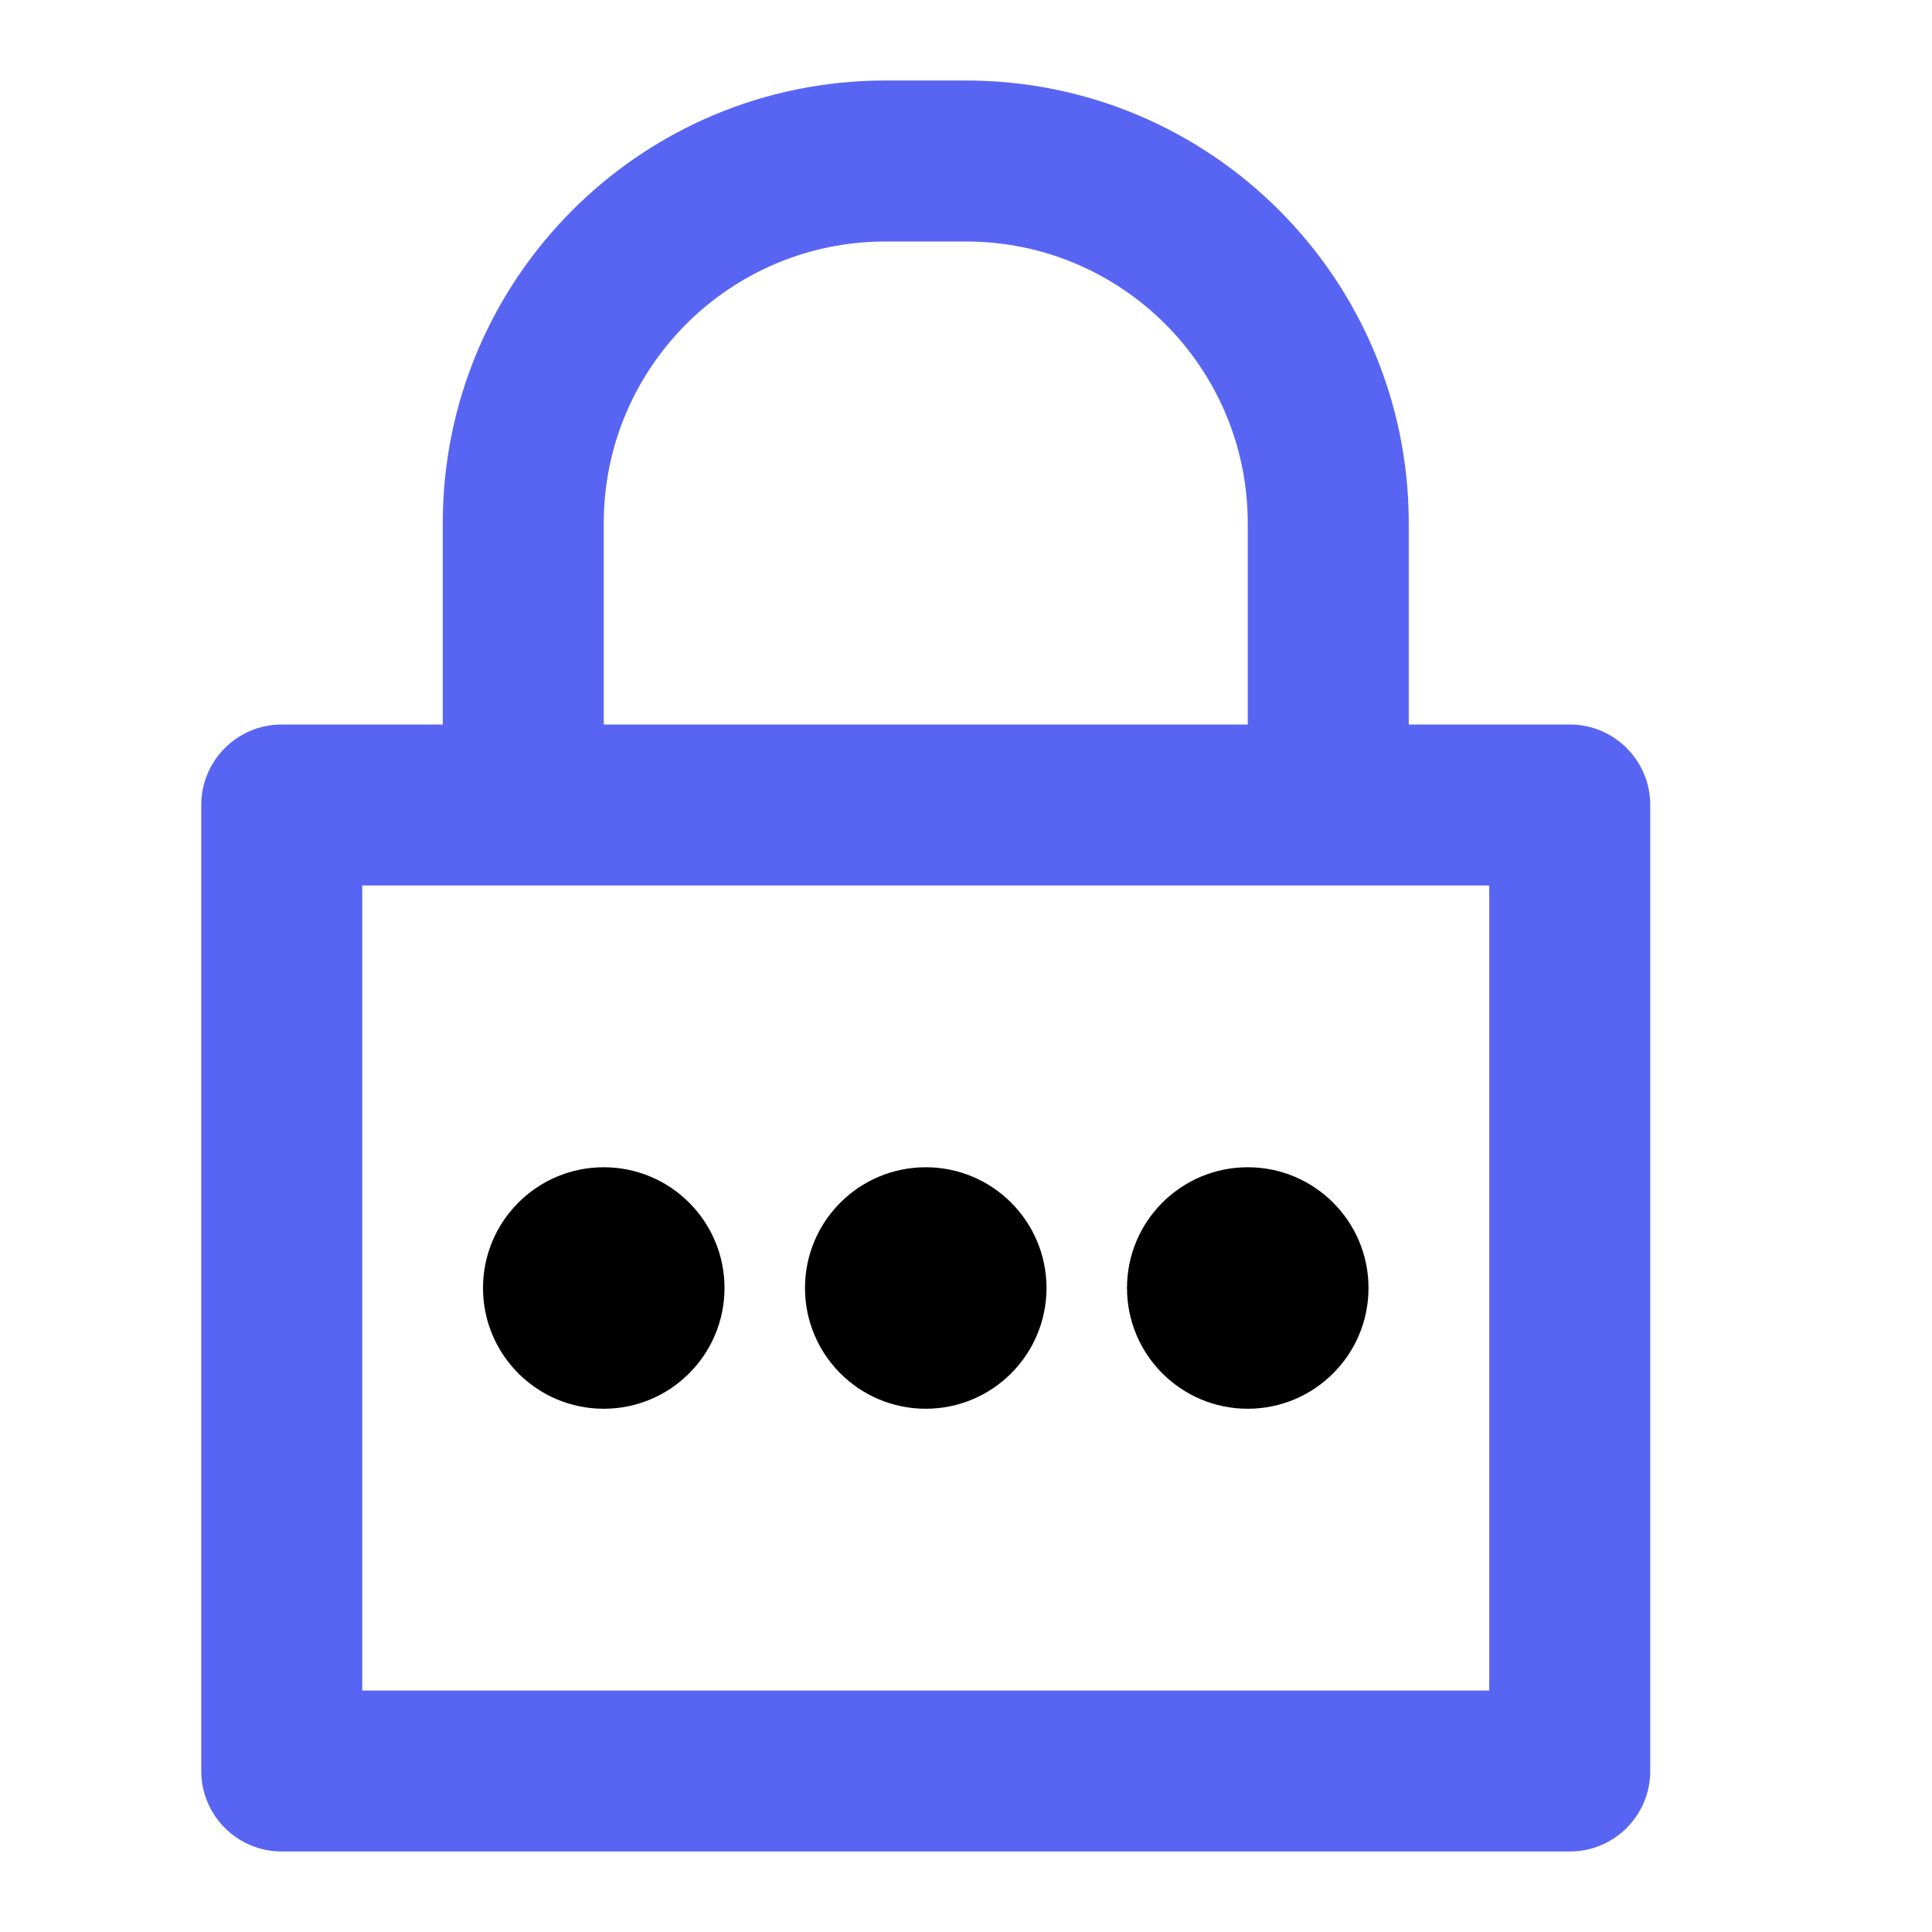
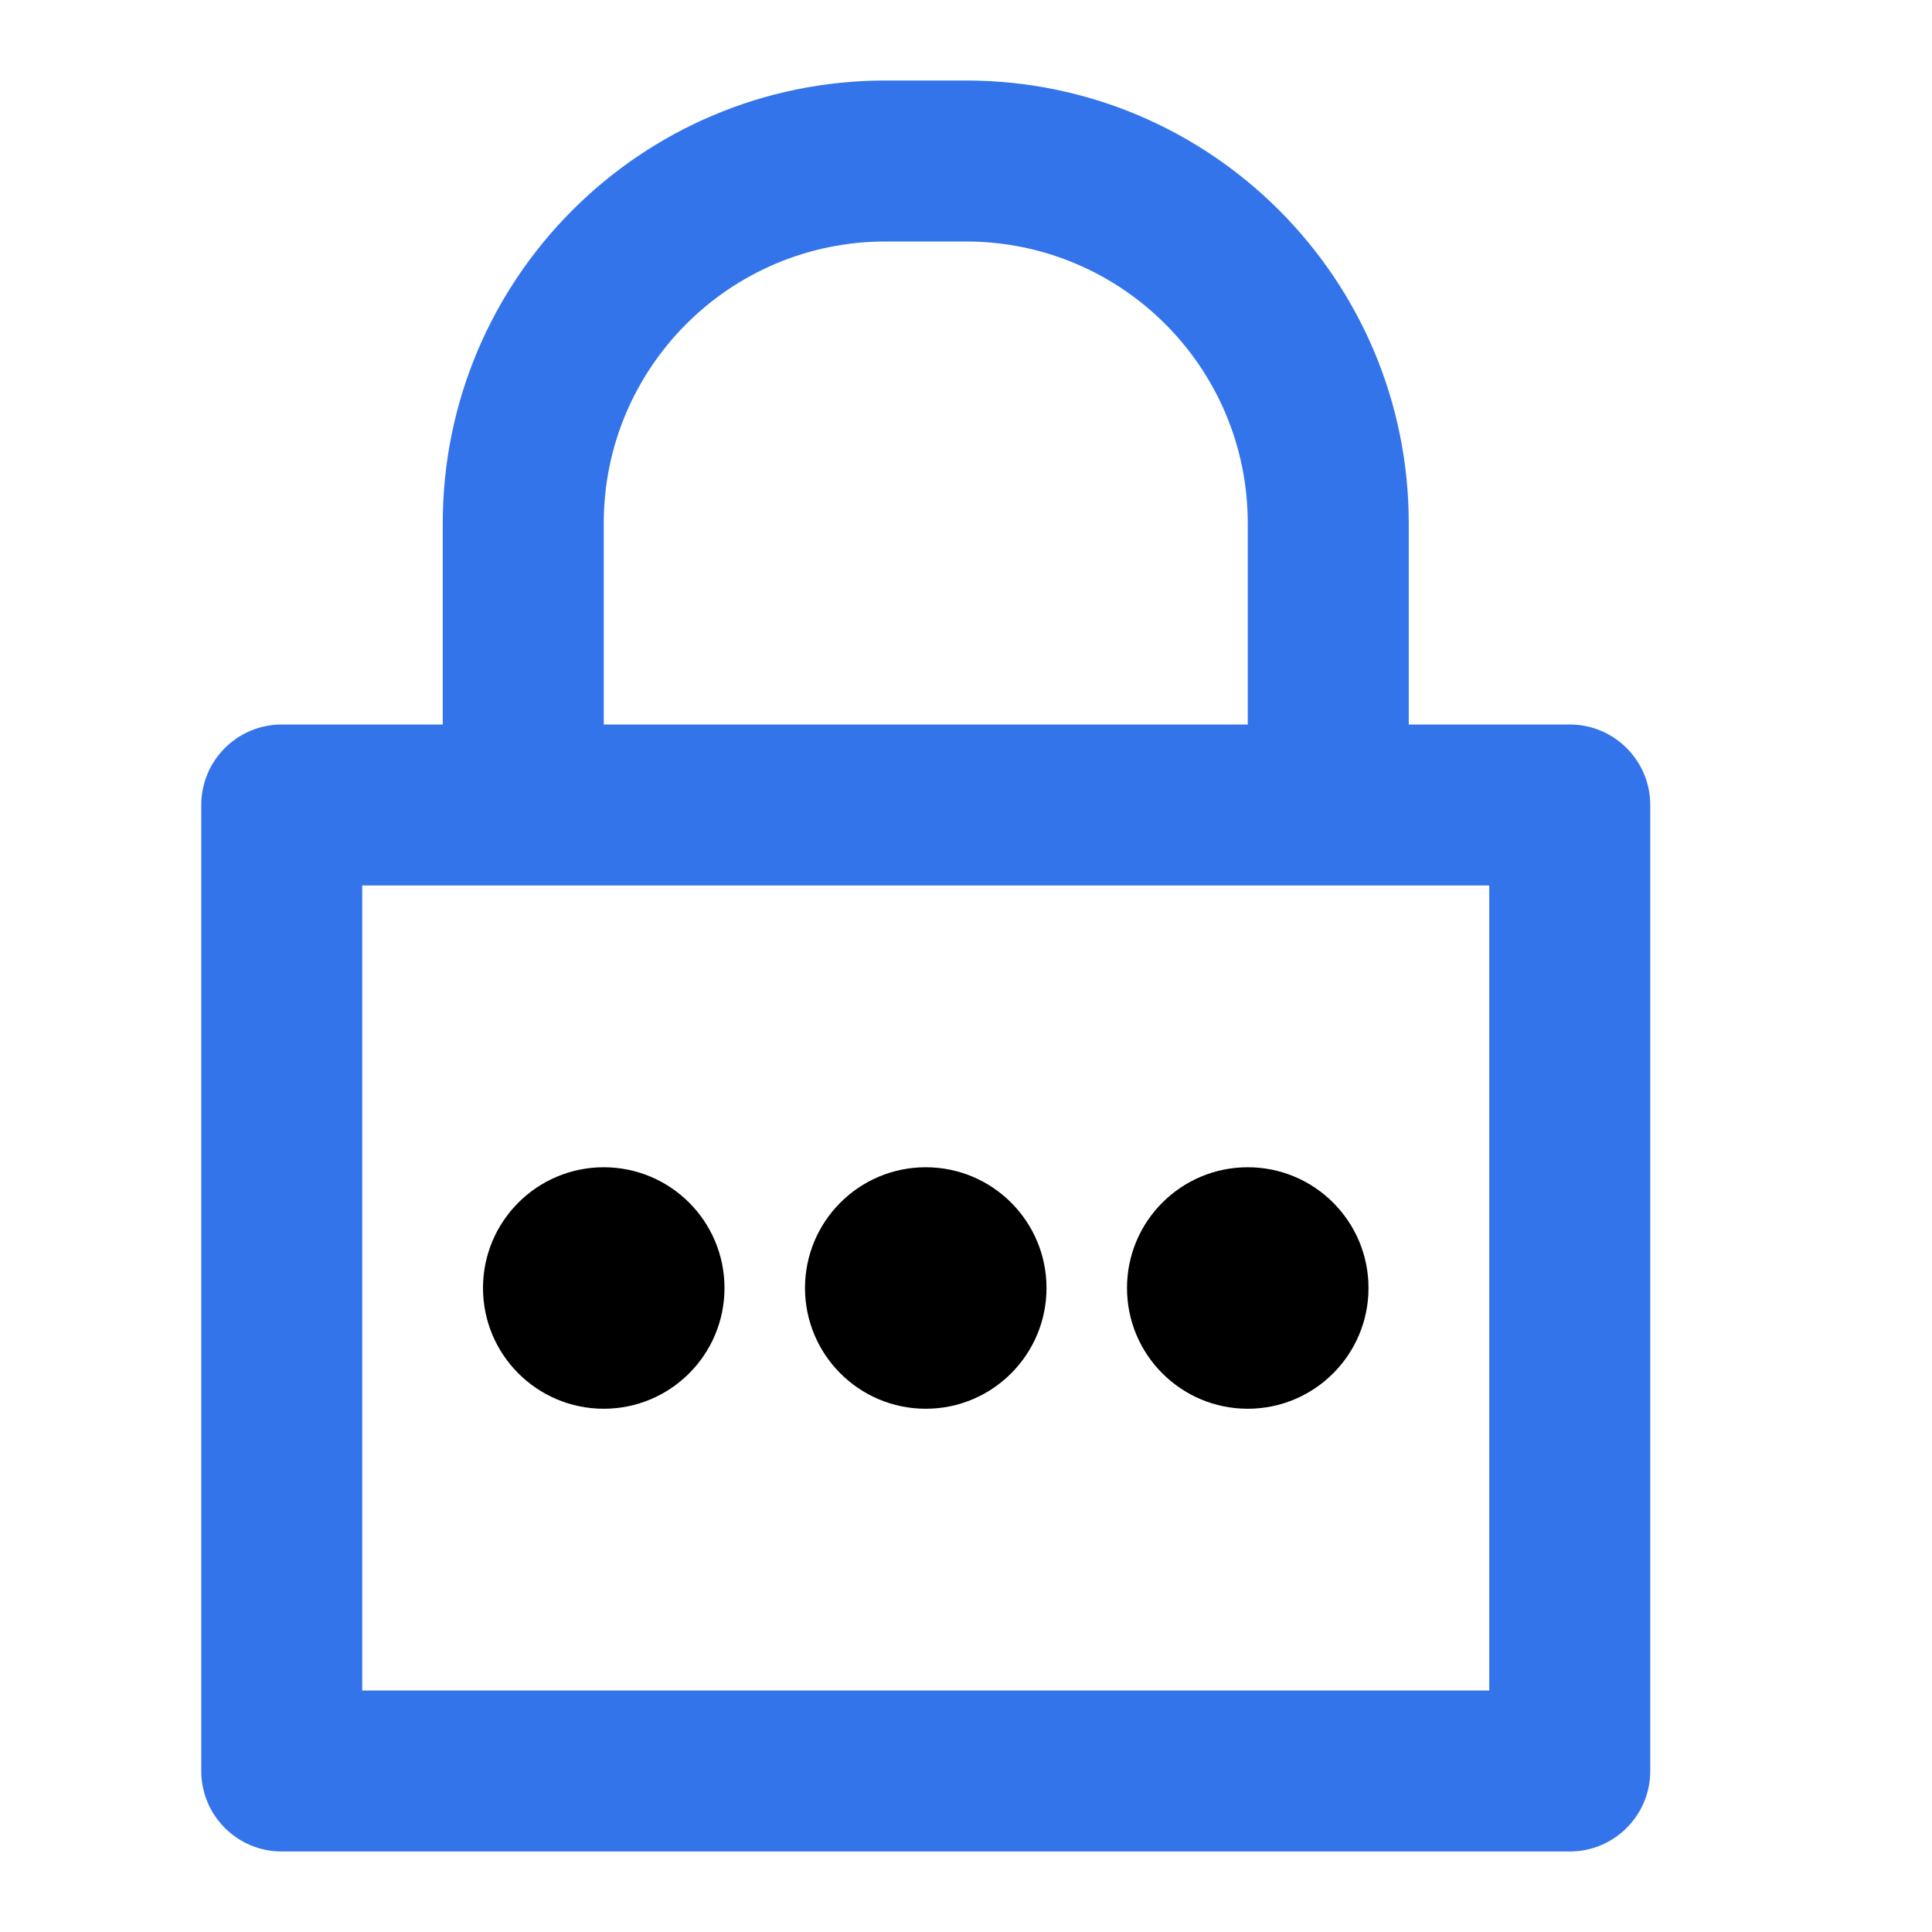
<svg xmlns="http://www.w3.org/2000/svg" width="800px" height="800px" viewBox="0 0 48 48">
  <g id="Layer_2" data-name="Layer 2">
    <g id="invisible_box" data-name="invisible box">
      <rect width="48" height="48" fill="none" />
    </g>
    <g id="Layer_7" data-name="Layer 7">
      <g>
-         <path fill="#5865F2" d="M39,18H35V13A11,11,0,0,0,24,2H22A11,11,0,0,0,11,13v5H7a2,2,0,0,0-2,2V44a2,2,0,0,0,2,2H39a2,2,0,0,0,2-2V20A2,2,0,0,0,39,18ZM15,13a7,7,0,0,1,7-7h2a7,7,0,0,1,7,7v5H15ZM37,42H9V22H37Z" />
+         <path fill="#3474eb" d="M39,18H35V13A11,11,0,0,0,24,2H22A11,11,0,0,0,11,13v5H7a2,2,0,0,0-2,2V44a2,2,0,0,0,2,2H39a2,2,0,0,0,2-2V20A2,2,0,0,0,39,18ZM15,13a7,7,0,0,1,7-7h2a7,7,0,0,1,7,7v5H15ZM37,42H9V22H37Z" />
        <circle cx="15" cy="32" r="3" />
        <circle cx="23" cy="32" r="3" />
        <circle cx="31" cy="32" r="3" />
      </g>
    </g>
  </g>
</svg>
